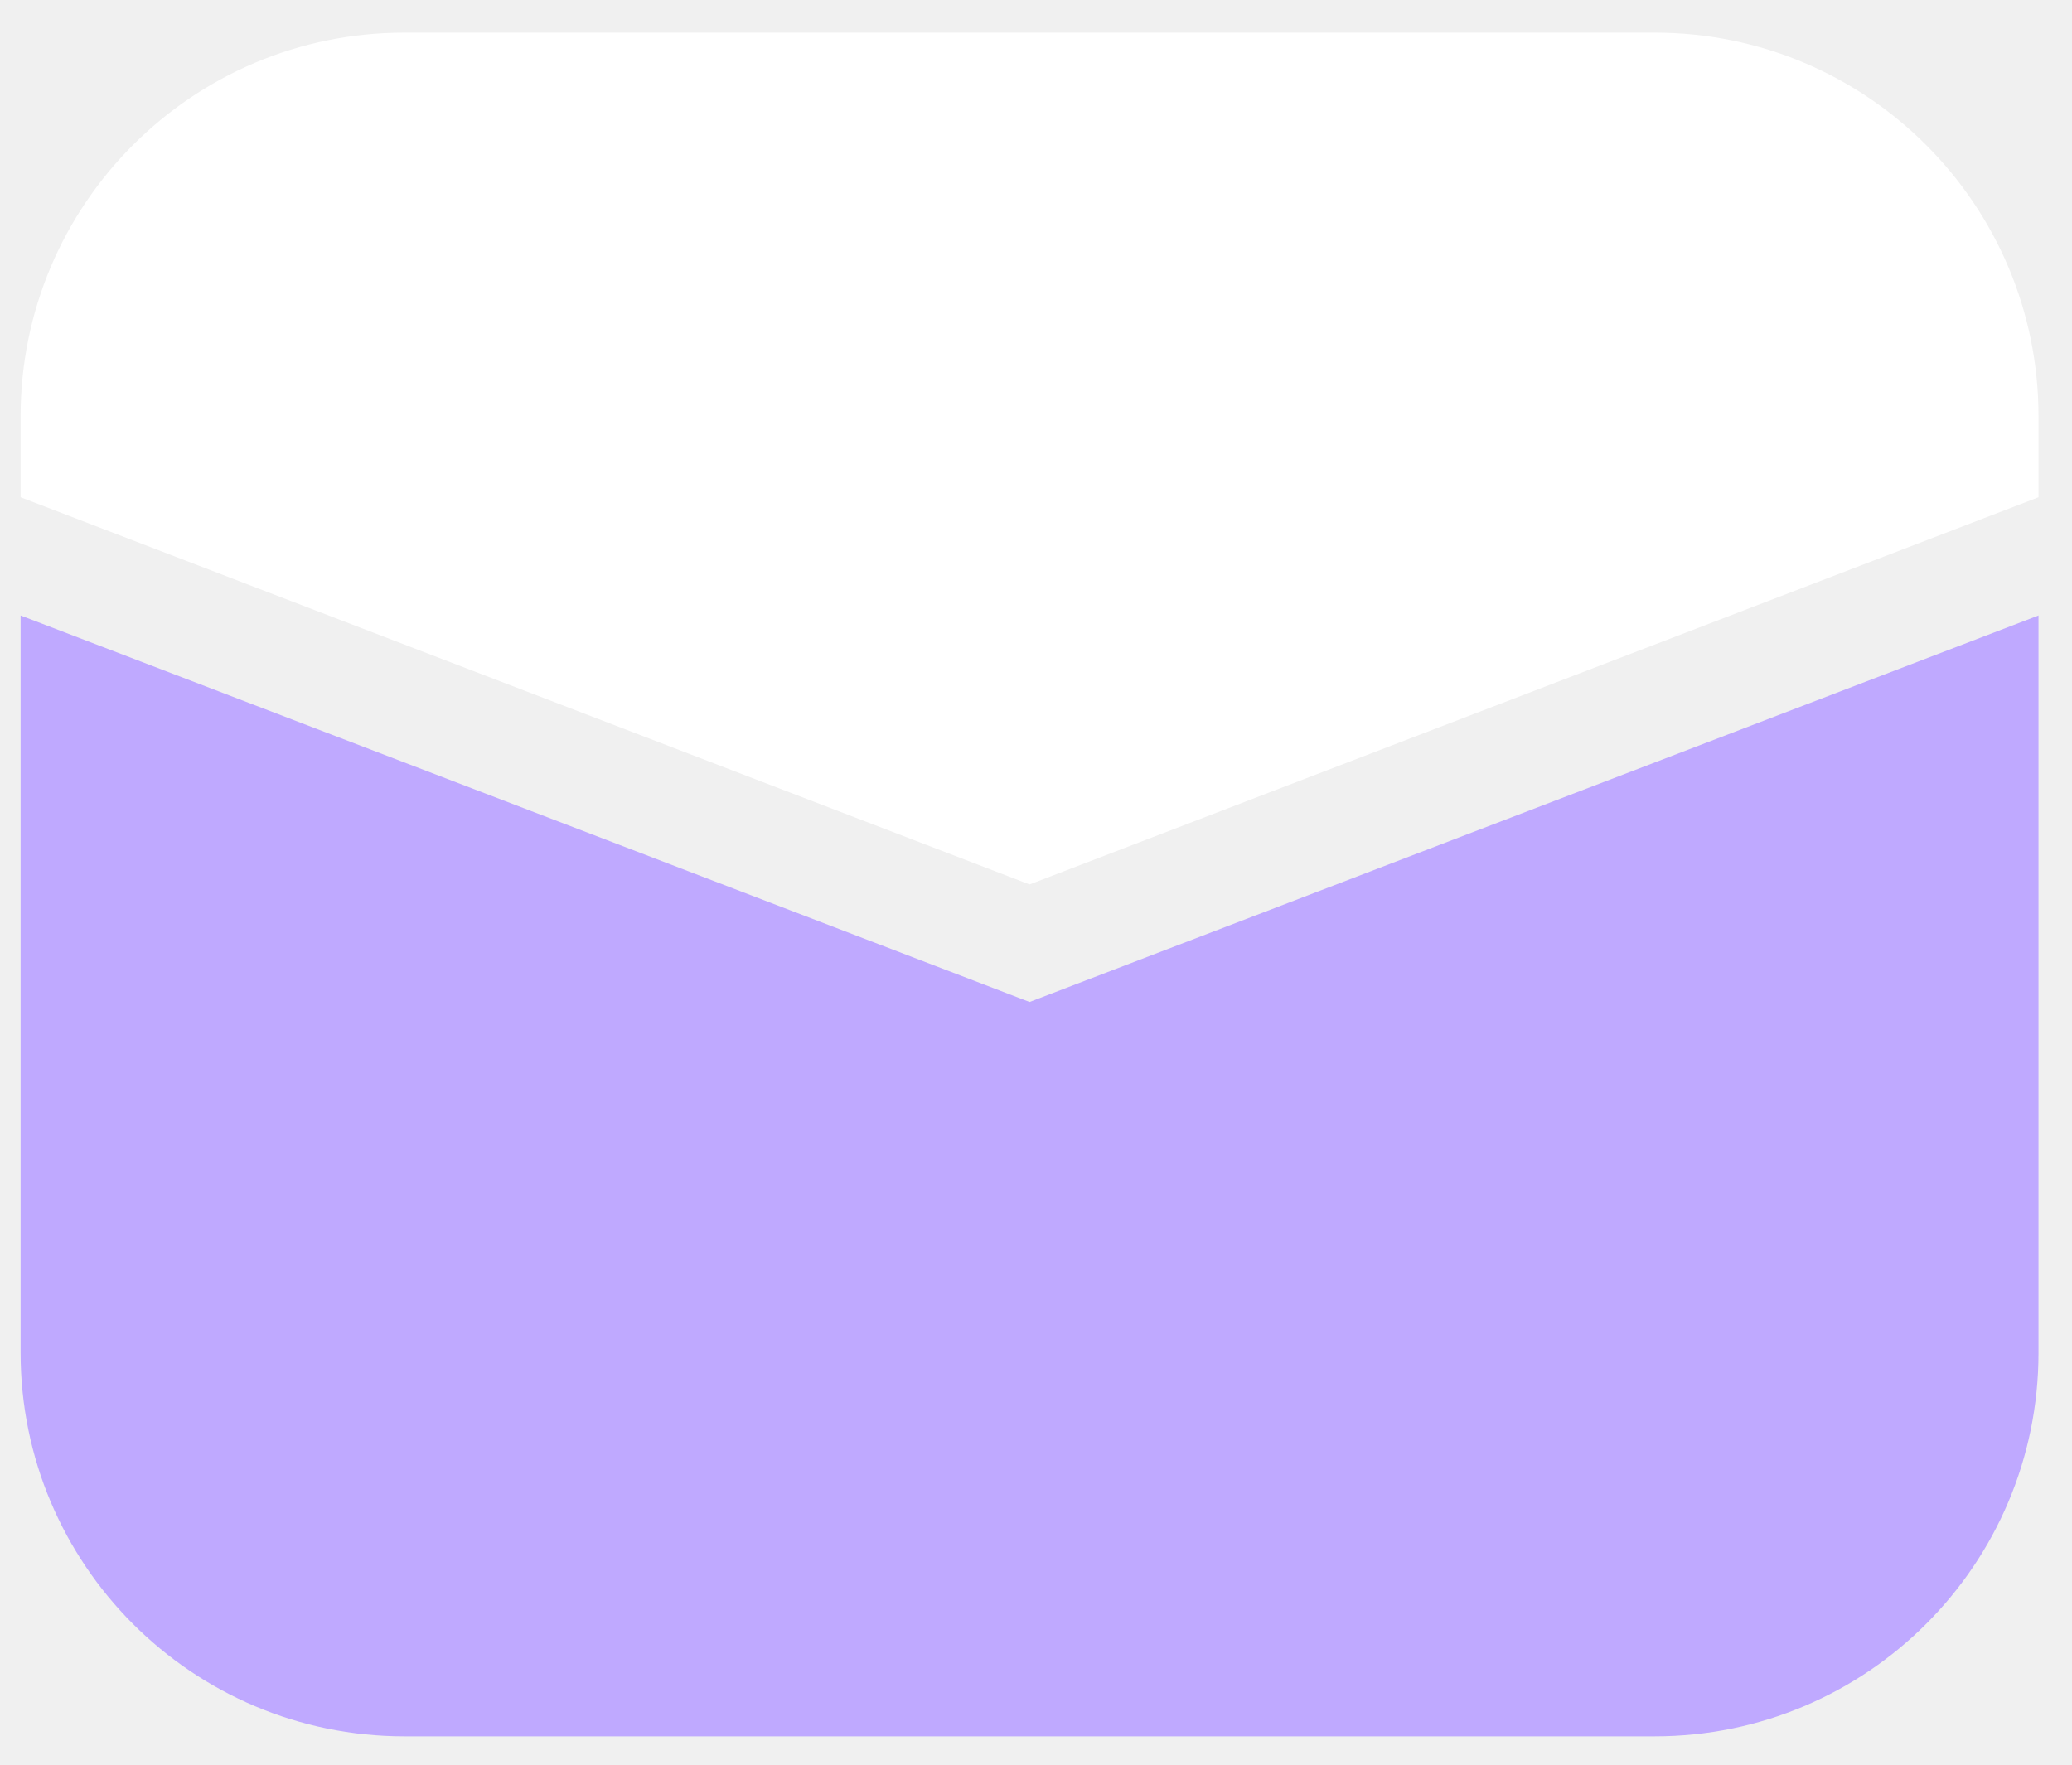
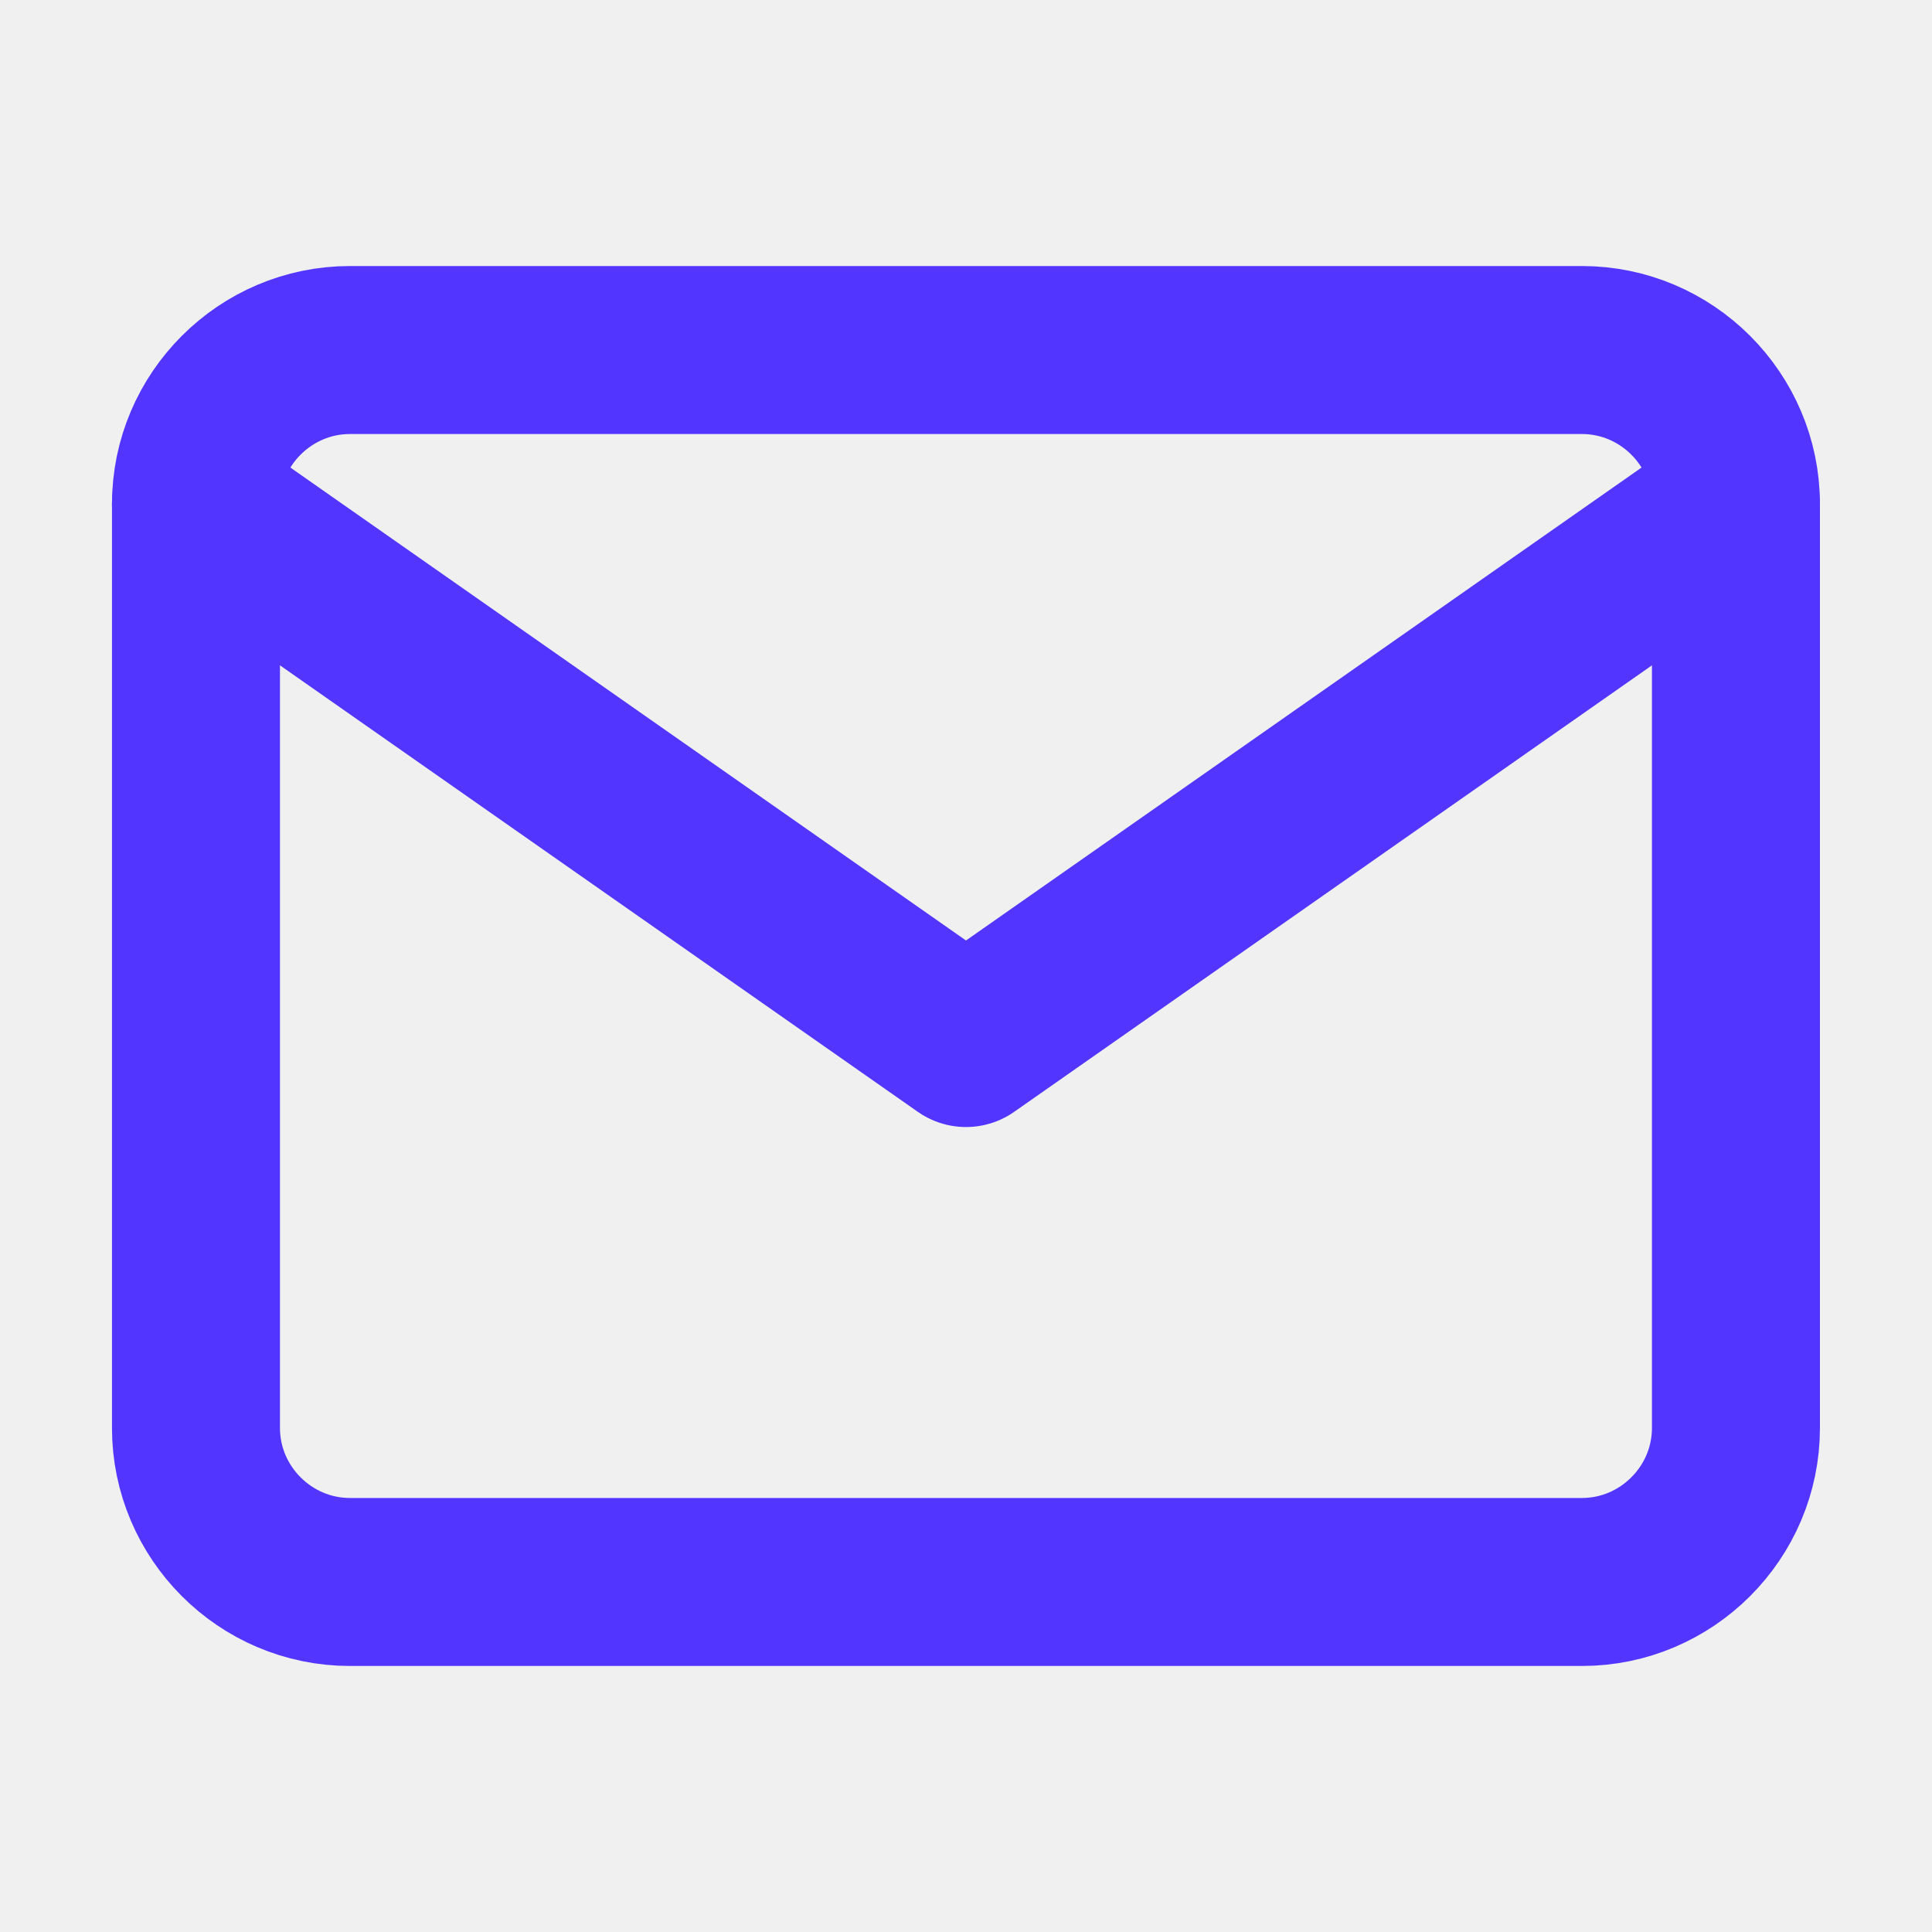
- <svg xmlns="http://www.w3.org/2000/svg" width="54" height="46" viewBox="0 0 54 46" fill="none">
-   <path d="M0.537 16.043L26.832 26.118L53.127 16.043V35.26C53.127 40.783 48.65 45.26 43.127 45.26H10.537C5.014 45.26 0.537 40.783 0.537 35.26V16.043Z" fill="#BFA9FF" />
-   <path d="M0.537 10.851C0.537 5.328 5.014 0.851 10.537 0.851H43.127C48.65 0.851 53.127 5.328 53.127 10.851V12.962L26.832 23.055L0.537 12.962V10.851Z" fill="white" />
+ <svg xmlns="http://www.w3.org/2000/svg" width="23" height="23" viewBox="0 0 23 23" fill="none">
+   <path d="M4.166 4.167H18.833C19.841 4.167 20.666 4.992 20.666 6V17C20.666 18.008 19.841 18.833 18.833 18.833H4.166C3.158 18.833 2.333 18.008 2.333 17V6C2.333 4.992 3.158 4.167 4.166 4.167Z" stroke="#5236FF" stroke-width="2" stroke-linecap="round" stroke-linejoin="round" />
+   <path d="M20.666 6L11.5 12.417L2.333 6" stroke="#5236FF" stroke-width="2" stroke-linecap="round" stroke-linejoin="round" />
</svg>
